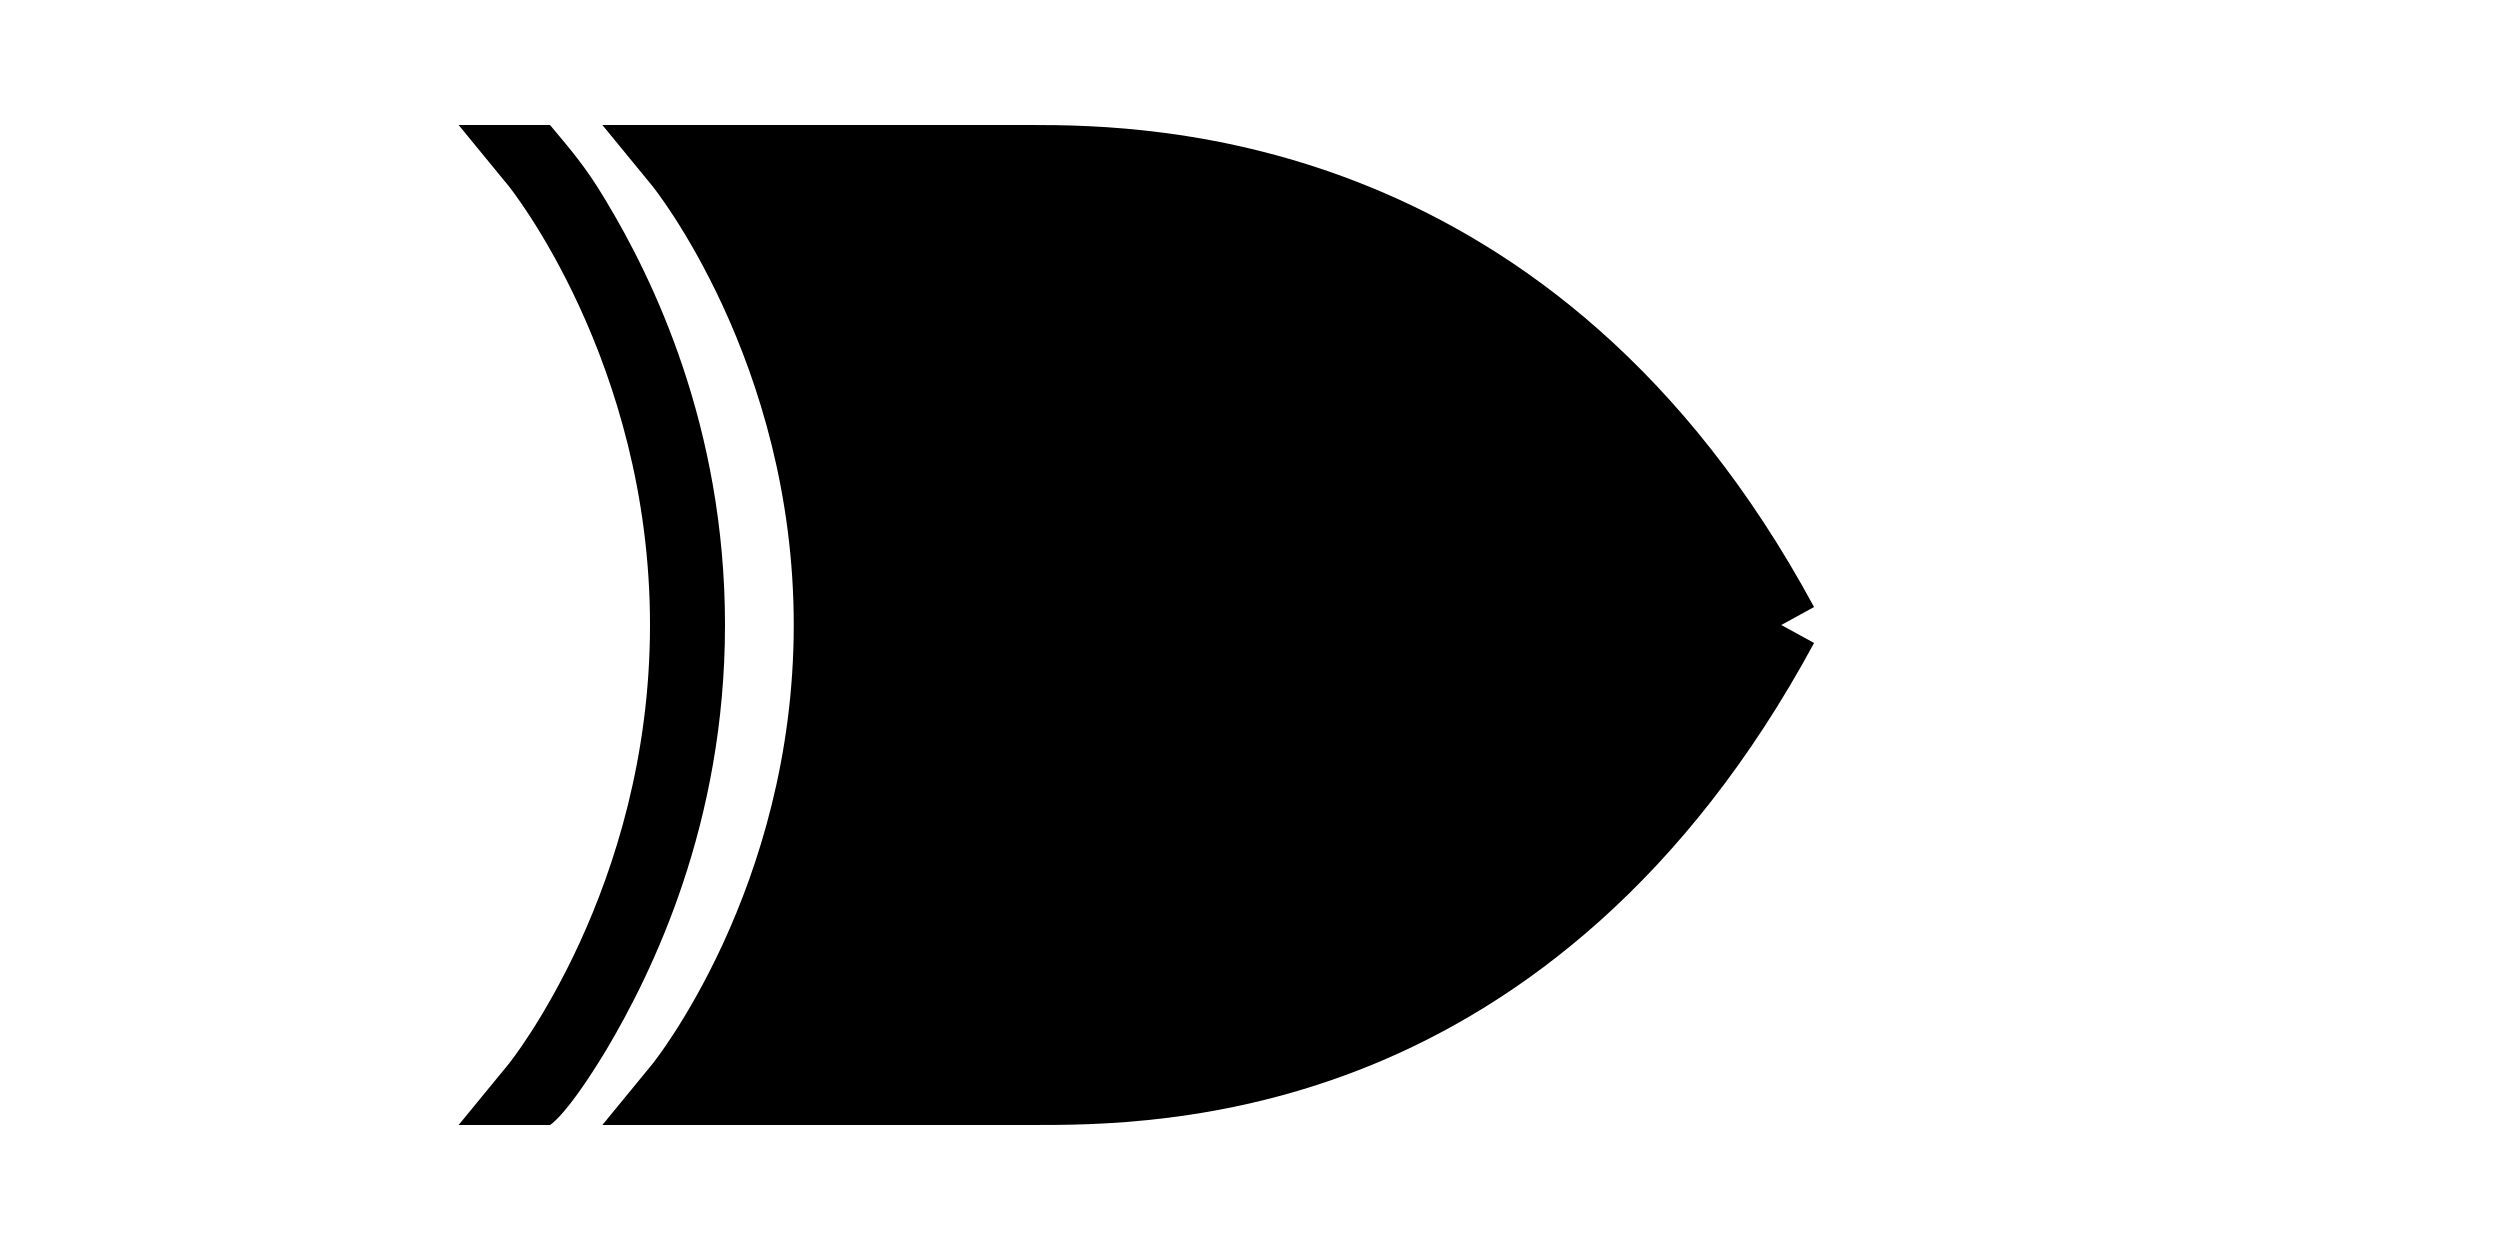
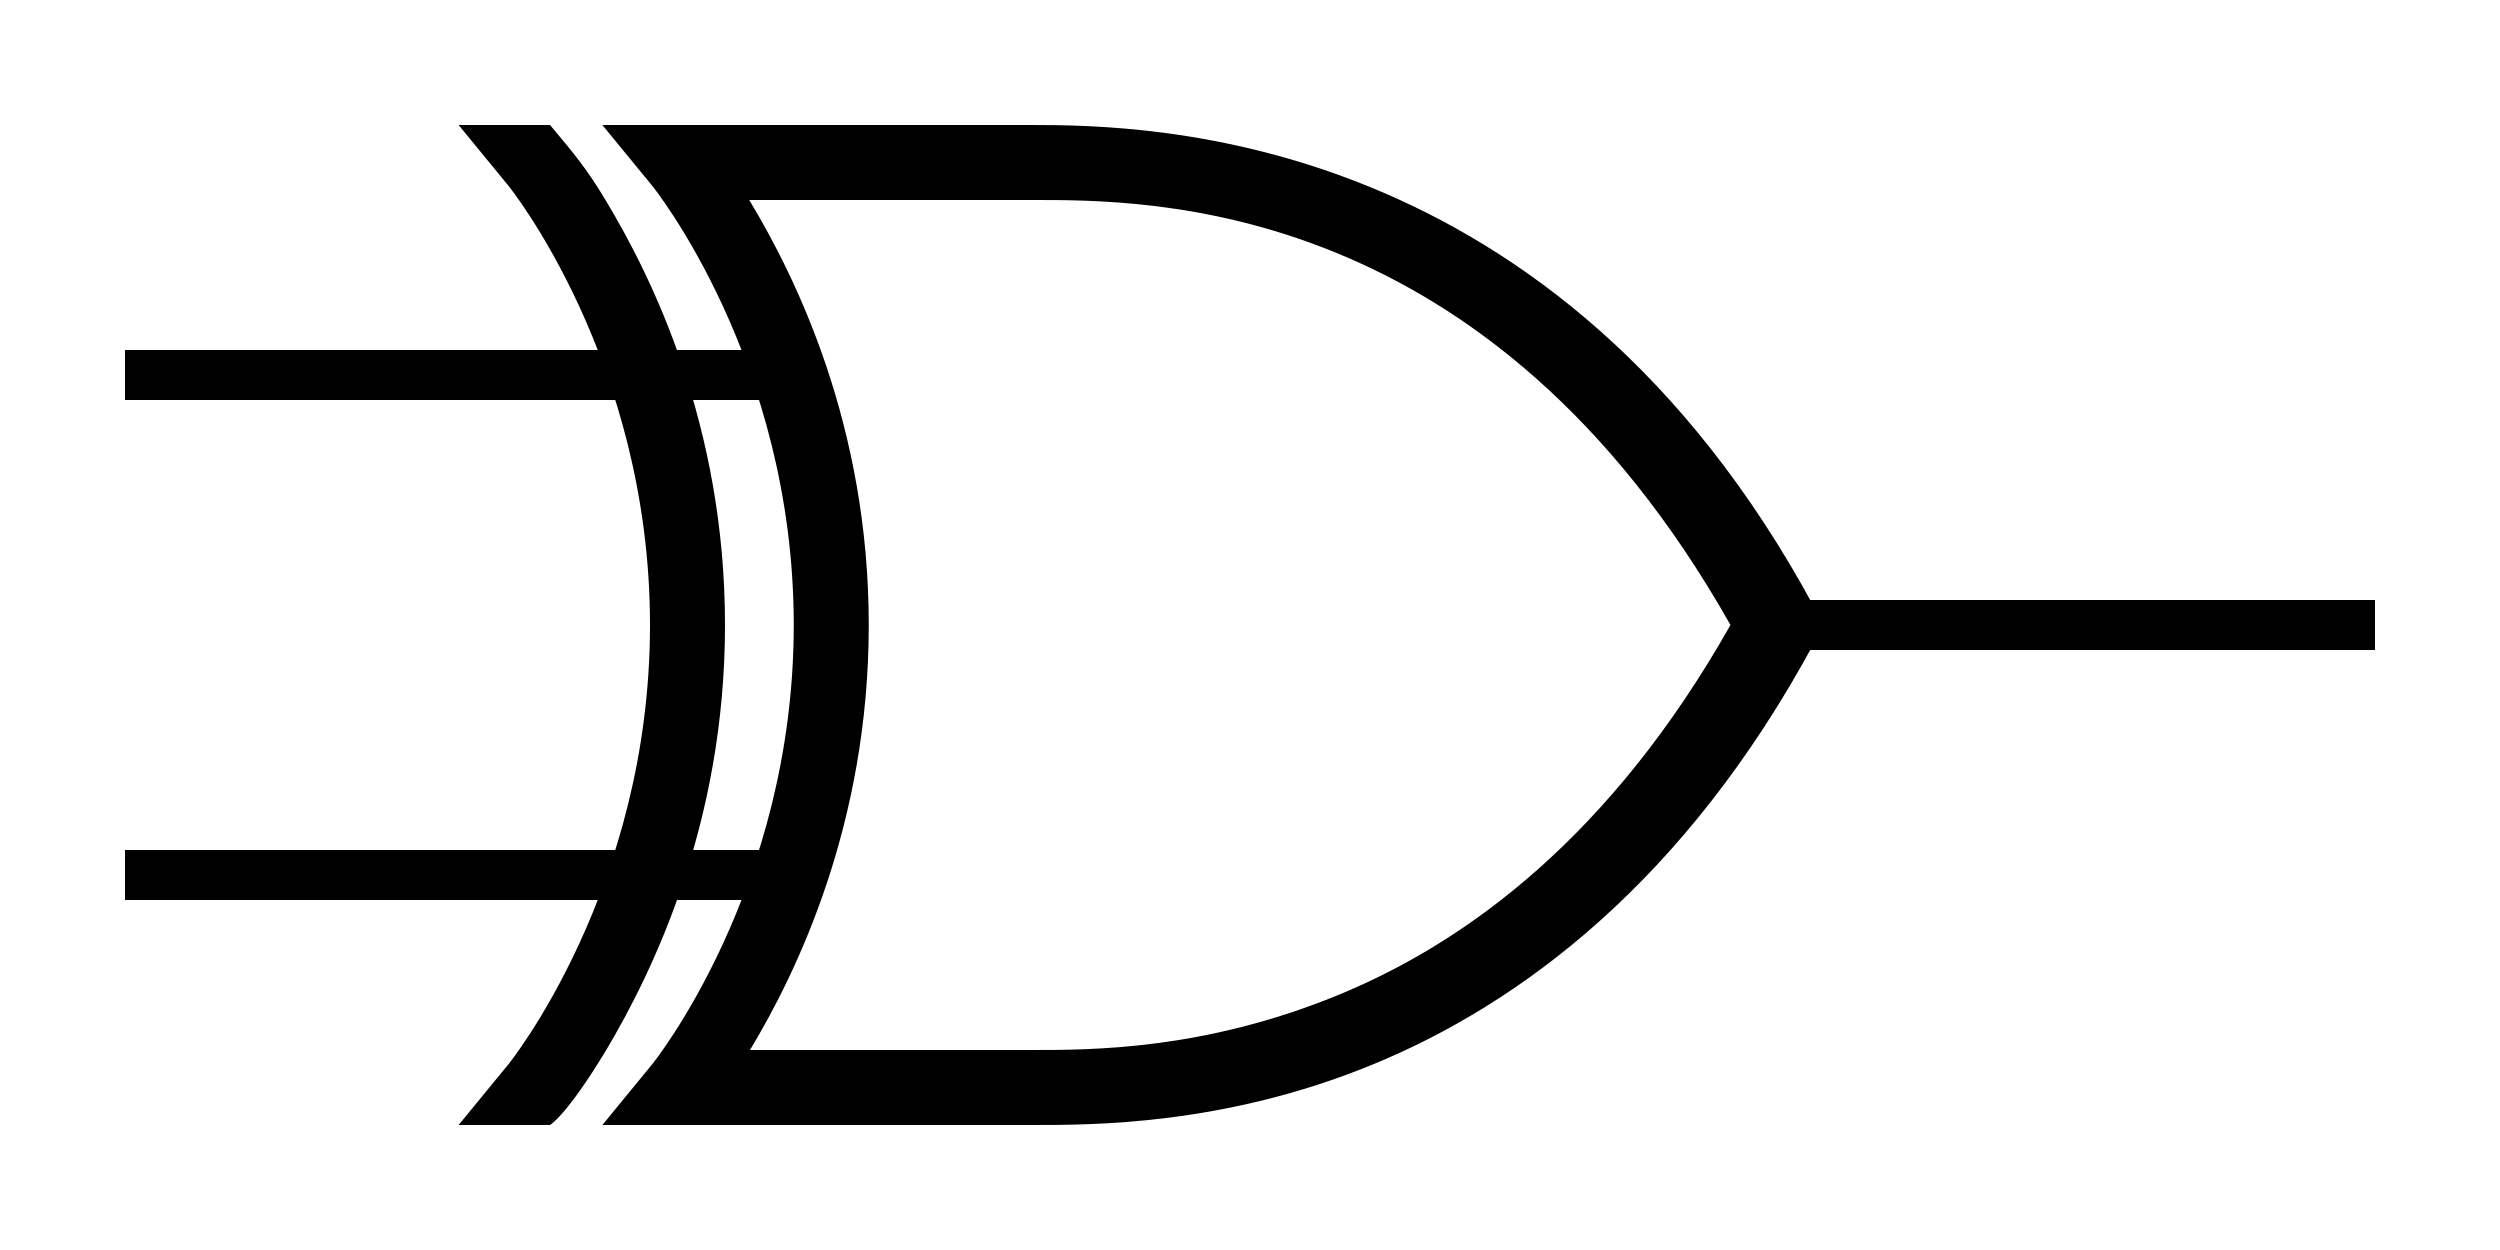
<svg xmlns="http://www.w3.org/2000/svg" width="100" height="50">
-   <path iswire="true" d="M70 25h25M30 15H5M30 35H5" />
+   <path iswire="true" fill="none" stroke="#000" stroke-width="2" d="M70 25h25M30.386 15H5M31.362 35H5" />
  <g fill-rule="evenodd">
    <path iswire="false" d="M24.25 42C22.653 44.644 22 45 22 45h-3.656l2-2.438S26 35.562 26 25 20.344 7.438 20.344 7.438l-2-2.438H22c.781.938 1.422 1.656 2.219 3C26.091 11.1 29 17.027 29 25c0 7.951-2.897 13.879-4.75 17z" />
-     <path iswire="false" d="M24.094 5l2 2.438S31.75 14.438 31.75 25s-5.656 17.562-5.656 17.562l-2 2.438H41.25c2.408 0 7.69.025 13.625-2.406s12.537-7.343 17.688-16.875L71.25 25l1.312-.719C62.259 5.216 46.007 5 41.25 5H24.094z" />
+     <path iswire="false" d="M24.094 5l2 2.438S31.75 14.438 31.75 25s-5.656 17.562-5.656 17.562l-2 2.438H41.25c2.408 0 7.69.025 13.625-2.406s12.537-7.343 17.688-16.875L71.25 25l1.312-.719C62.259 5.216 46.007 5 41.25 5H24.094zm5.875 3H41.25c4.684 0 18.287-.13 27.969 17C64.452 33.429 58.697 37.684 53.5 39.812 48.139 42.008 43.658 42 41.25 42H30c1.874-3.108 4.75-9.049 4.75-17 0-7.973-2.909-13.9-4.781-17z" />
  </g>
  <inport name="input1" x="32" y="15" />
  <inport name="input2" x="32" y="35" />
  <outport name="output" x="70" y="25" />
</svg>
